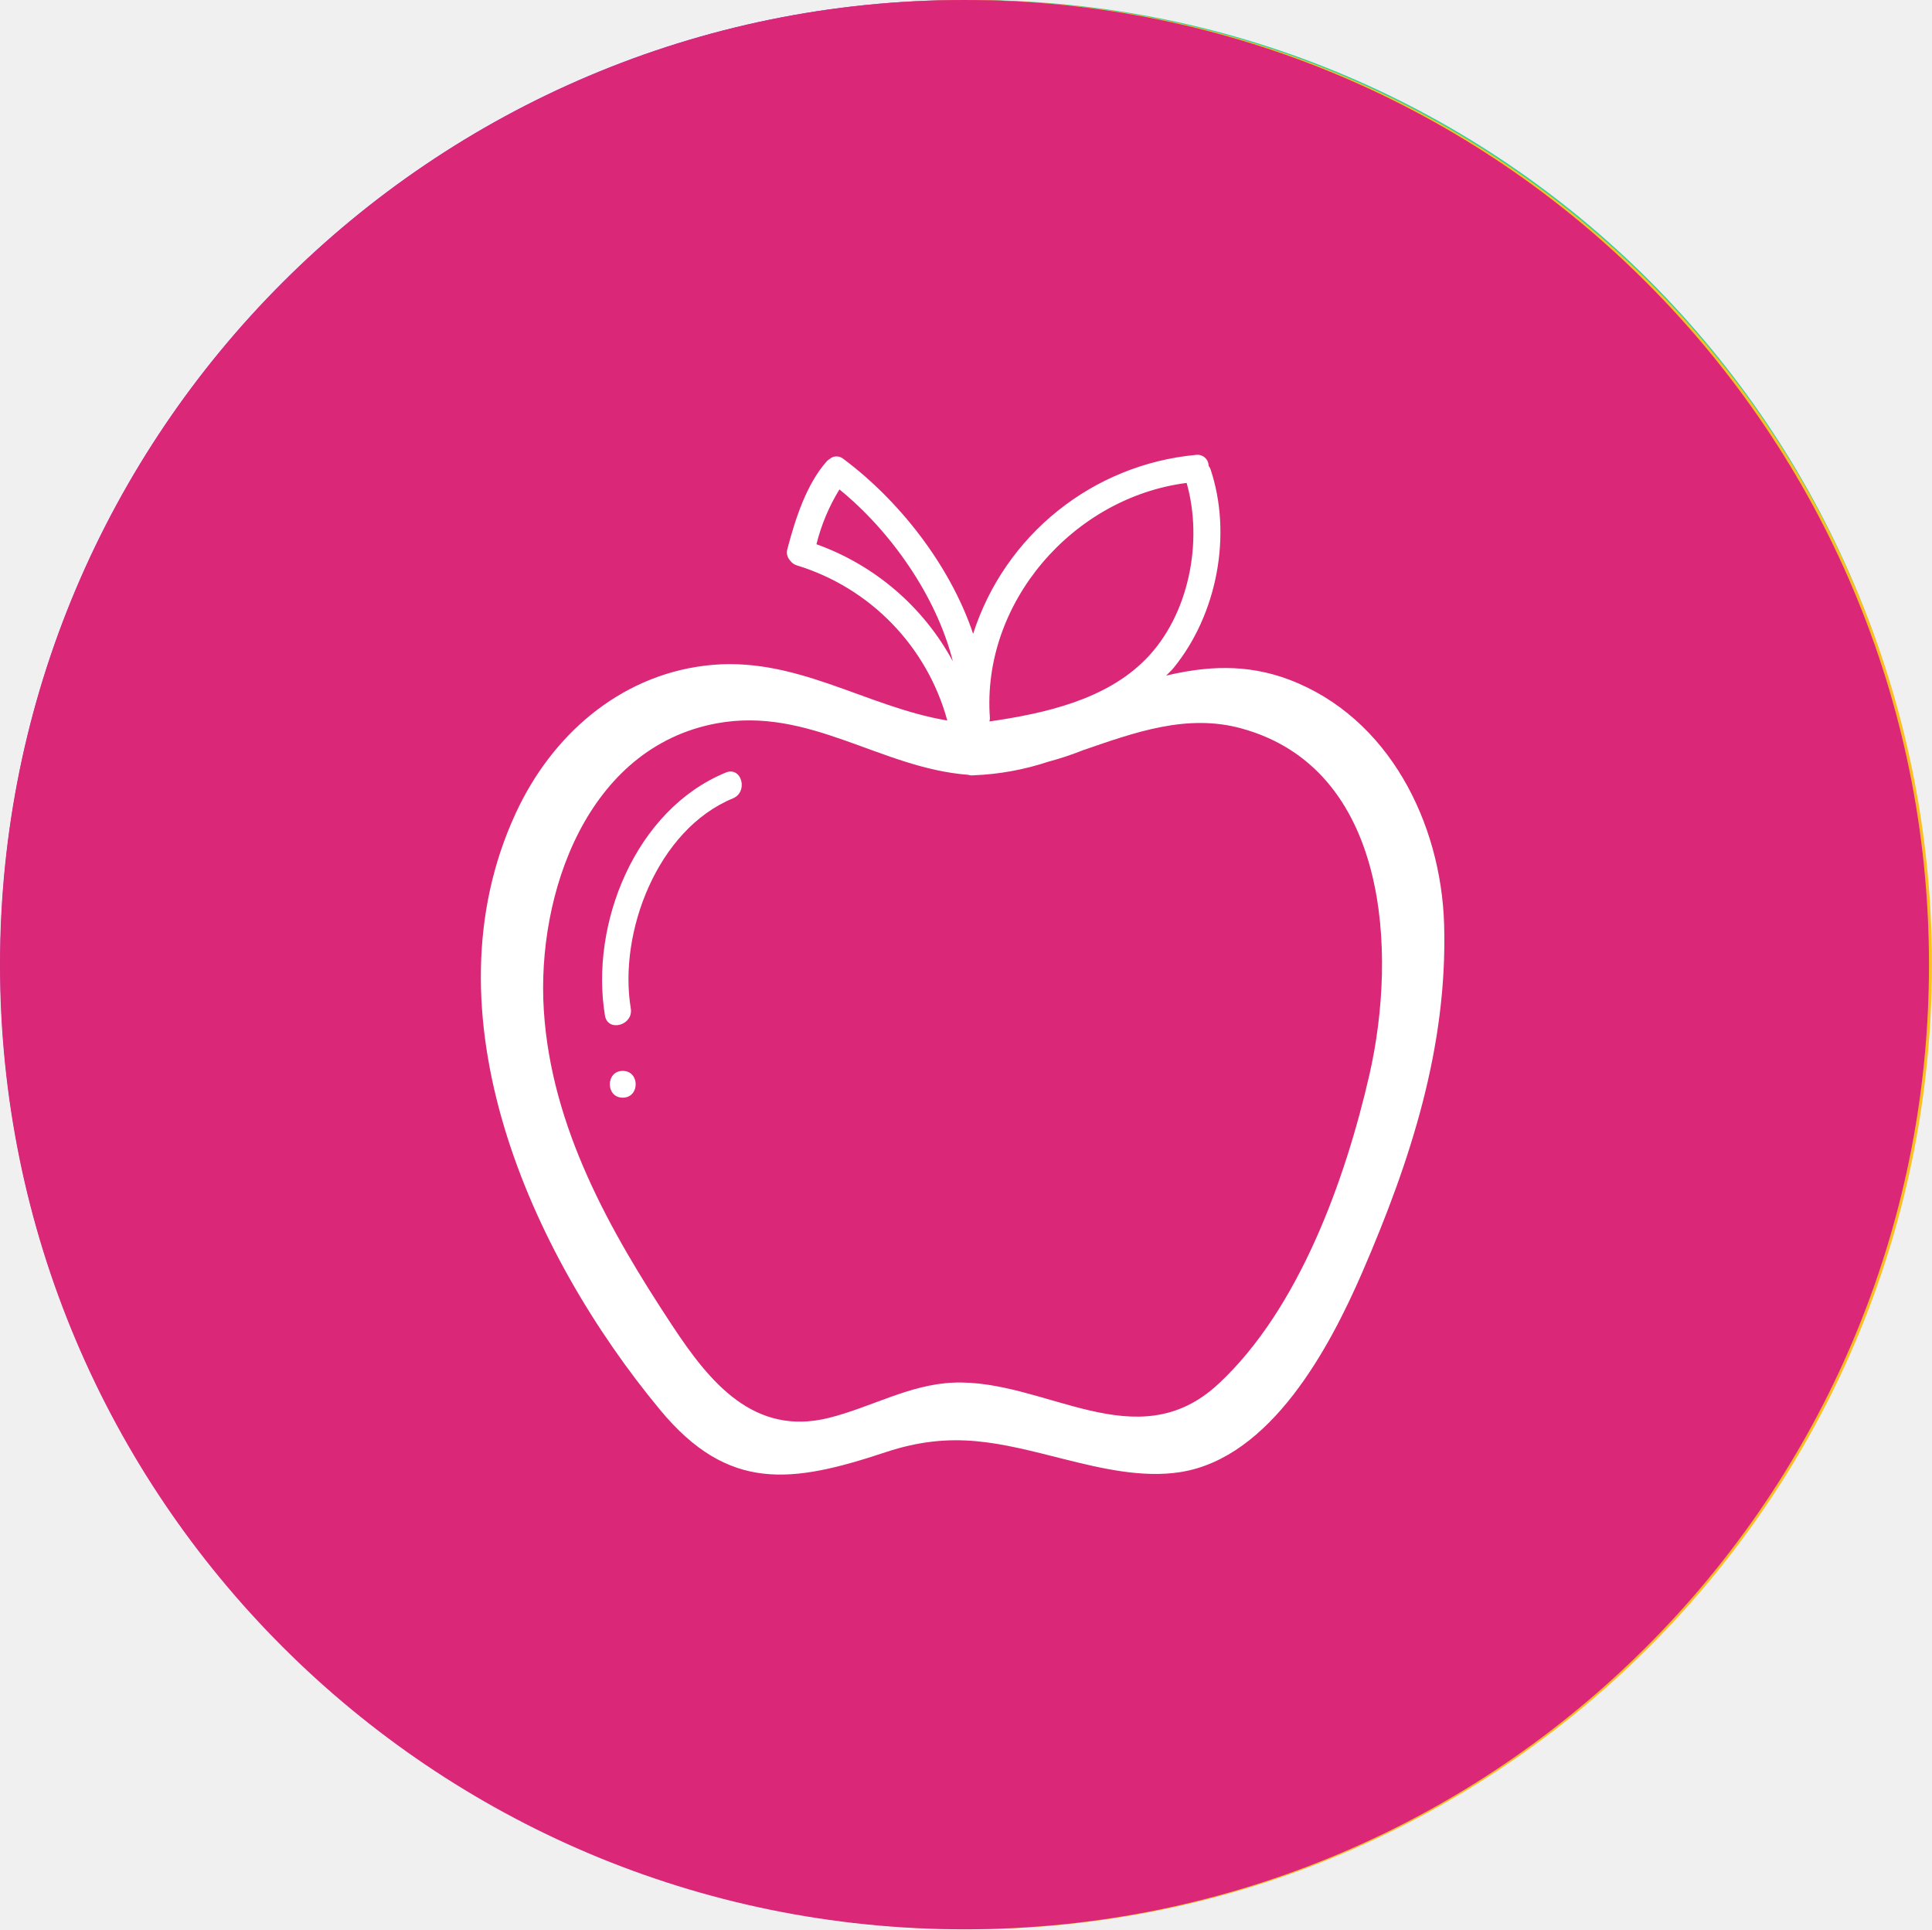
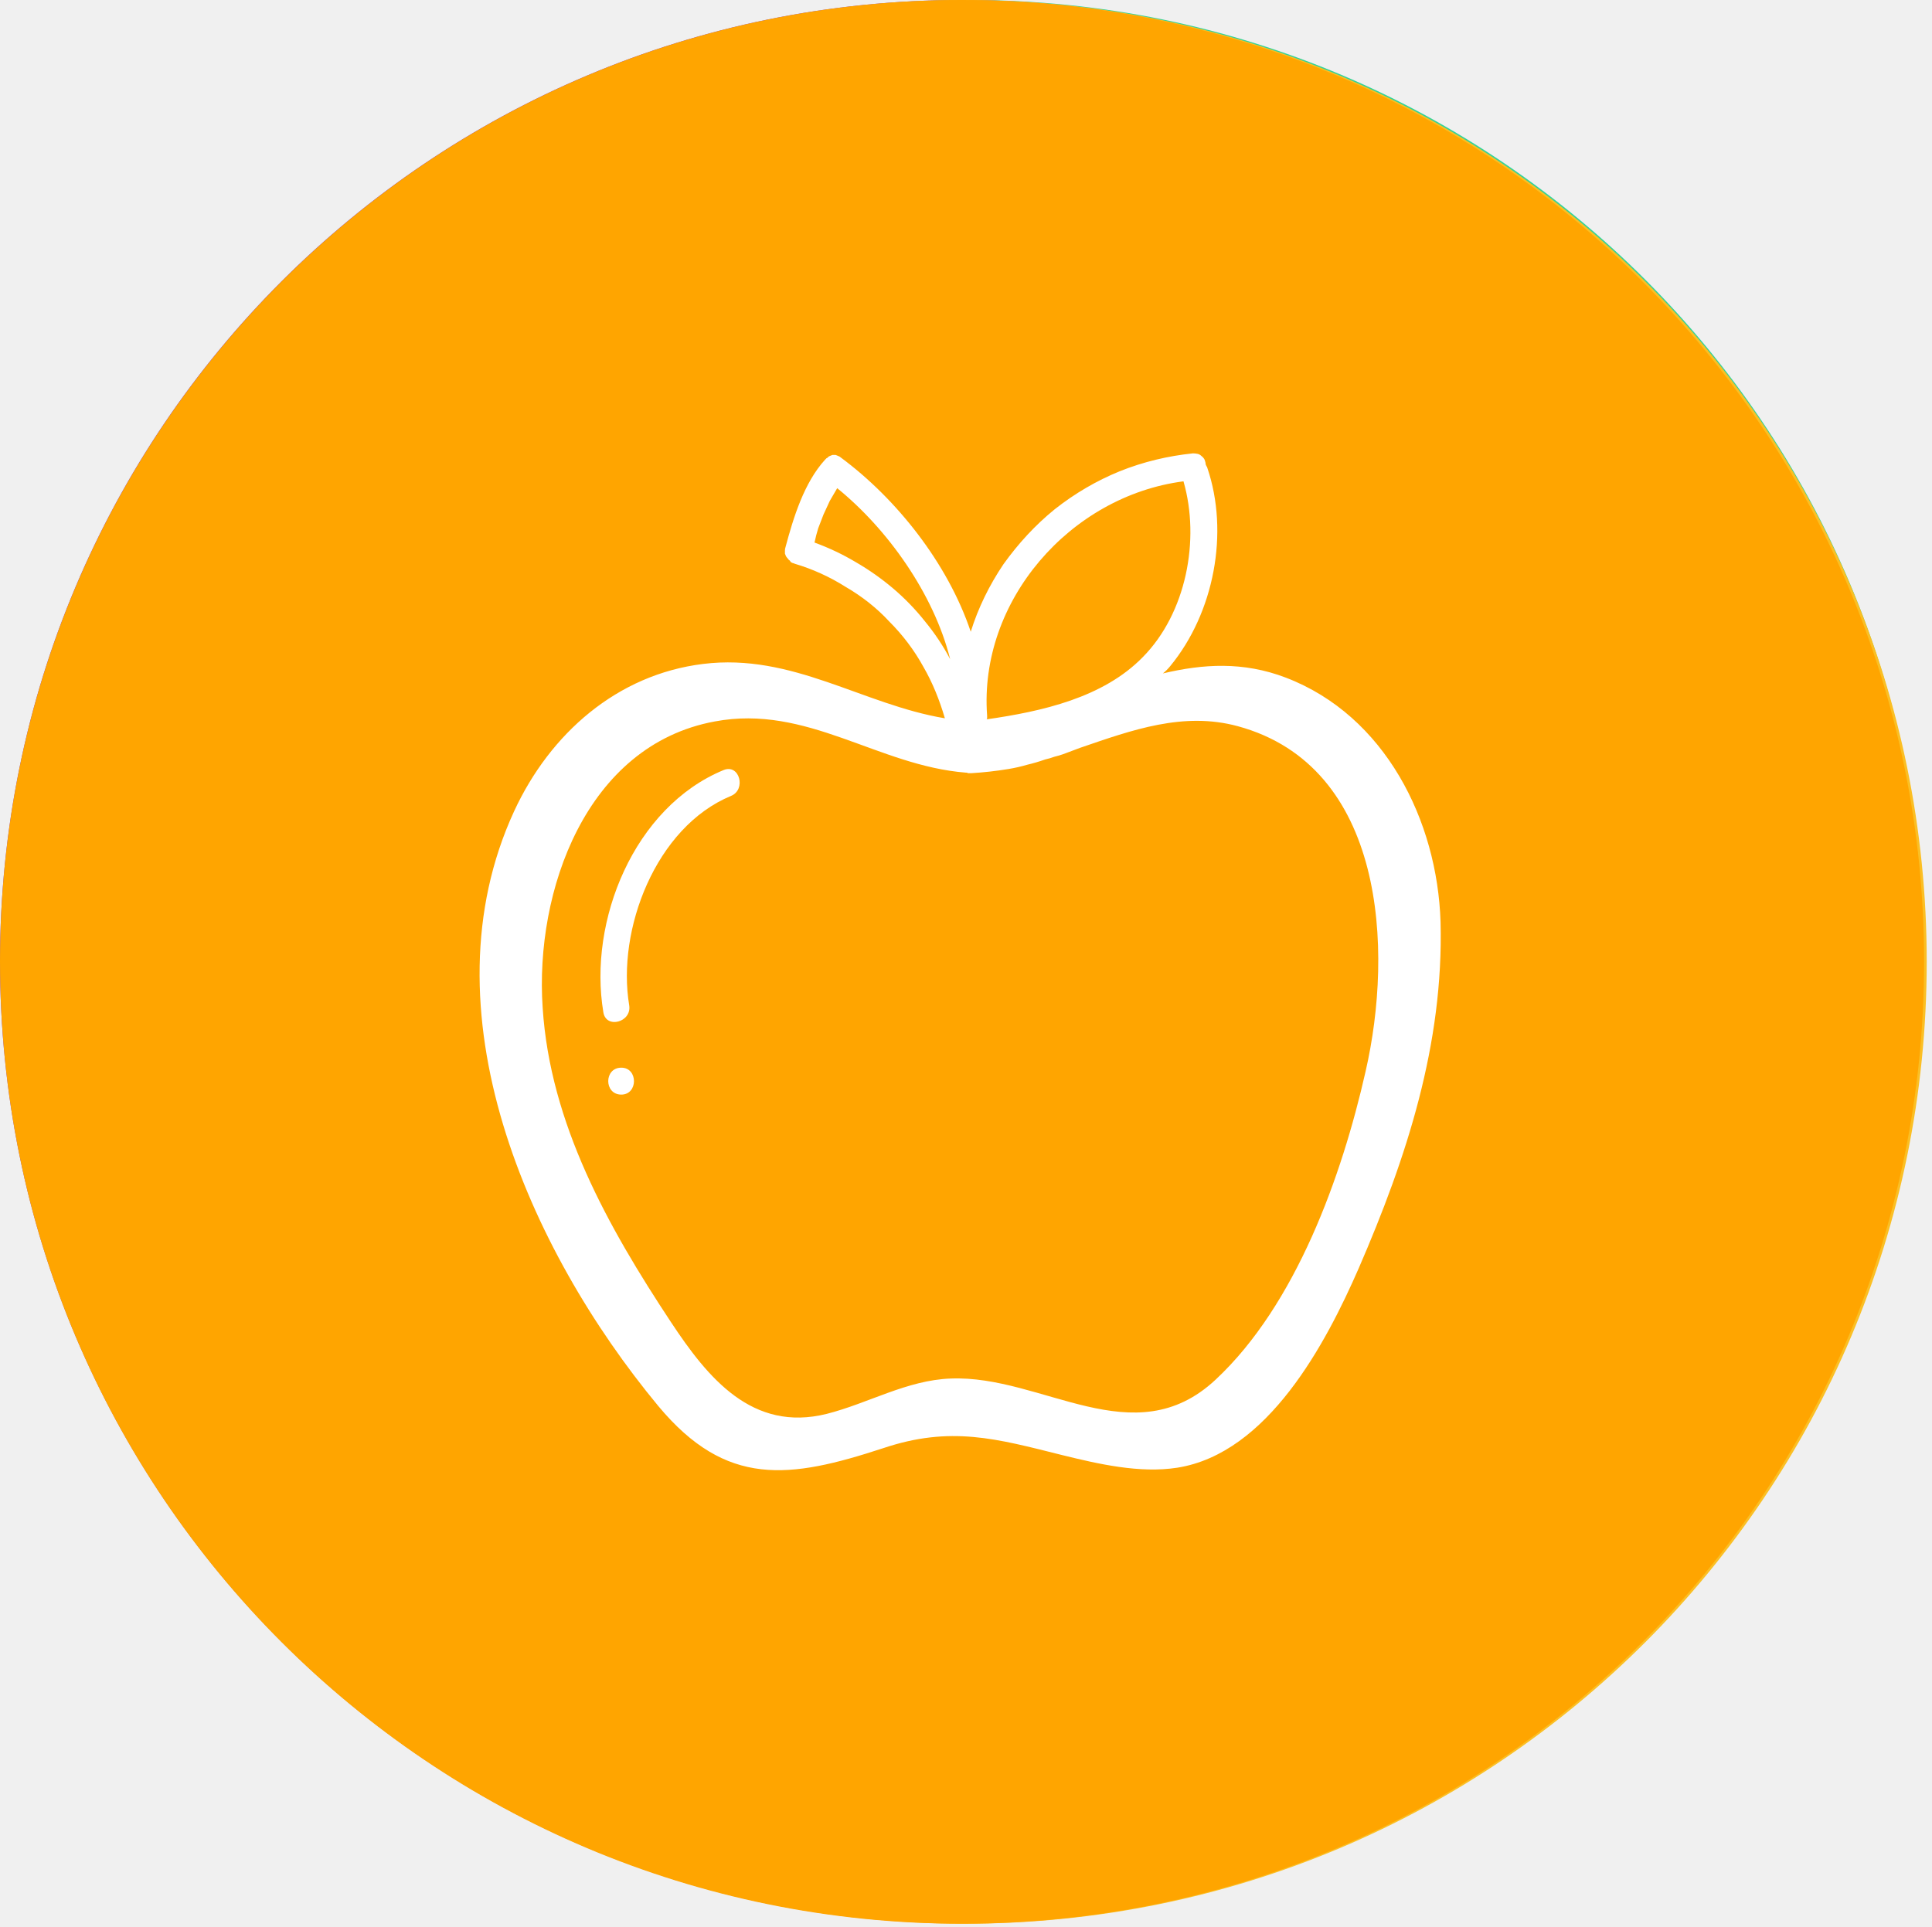
- <svg xmlns="http://www.w3.org/2000/svg" id="Capa_1" data-name="Capa 1" viewBox="0 0 365.03 364.47">
-   <defs>
-     <style>.cls-1{fill:#ef4444;}.cls-2{fill:#fff;}.cls-3{fill:#3b82f6;}.cls-4{fill:#34d399;}.cls-5{fill:#7c3aed;}.cls-6{fill:#fbbf24;}.cls-7{fill:#db2777;}</style>
-   </defs>
-   <circle class="cls-1" cx="182.6" cy="181.73" r="179.83" />
-   <path class="cls-2" d="M275.84,169.74H230.26V124.16a4.73,4.73,0,0,0-4.73-4.73H174.47a4.73,4.73,0,0,0-4.73,4.73v45.58H124.16a4.73,4.73,0,0,0-4.73,4.73v51.06a4.73,4.73,0,0,0,4.73,4.73h45.58v45.57a4.74,4.74,0,0,0,4.73,4.74h51.06a4.73,4.73,0,0,0,4.73-4.74V230.26h45.58a4.73,4.73,0,0,0,4.73-4.73V174.47A4.73,4.73,0,0,0,275.84,169.74Z" transform="translate(-17.4 -18.27)" />
-   <circle class="cls-3" cx="182.6" cy="181.95" r="179.83" />
-   <path class="cls-2" d="M149.66,184,102.81,221.8a4,4,0,0,0-1.5,3.13v43.83a4,4,0,0,0,4,4h46.86a4,4,0,0,0,4-4V187.15a4,4,0,0,0-2.29-3.63A4,4,0,0,0,149.66,184Zm-1.5,80.72h-38.8V226.86l38.8-31.3Z" transform="translate(-17.4 -18.27)" />
-   <path class="cls-2" d="M183.31,159.55l-12.09,7.56a4,4,0,0,0-1.9,3.41v98.24a4,4,0,0,0,4,4H220.2a4,4,0,0,0,4-4V199.24a4,4,0,0,0-1.12-2.79l-34.76-36.27A4,4,0,0,0,183.31,159.55Zm32.87,105.19h-38.8v-92l7.42-4.64,31.38,32.74Z" transform="translate(-17.4 -18.27)" />
-   <path class="cls-2" d="M269.23,168.41l-30.71,30.72a2.81,2.81,0,0,0-.83,2V270a2.83,2.83,0,0,0,2.83,2.83h30.71a2.83,2.83,0,0,0,2.82-2.83V170.41a2.82,2.82,0,0,0-4.82-2Zm-.82,98.74H243.34V202.29l25.07-25.07Z" transform="translate(-17.4 -18.27)" />
-   <path class="cls-2" d="M295.64,124.07l-66.45,48.86-38.68-40.49a4.78,4.78,0,0,0-5.73-.74L98.92,191.43c-5,3.45-.24,11.66,4.78,8.17q41.42-28.82,82.84-57.62l38.74,40.56c1.32,1.38,4.09,1.94,5.73.74q34.71-25.51,69.41-51C305.28,128.67,300.56,120.46,295.64,124.07Z" transform="translate(-17.4 -18.27)" />
-   <circle class="cls-4" cx="183.69" cy="180.89" r="180.89" />
-   <path class="cls-2" d="M285.25,269.34a18.59,18.59,0,0,0,18.58-18.51l.34-102.66a18.61,18.61,0,0,0-18.51-18.64L117,129h-.06a18.59,18.59,0,0,0-18.58,18.51L98,250.15a18.56,18.56,0,0,0,18.51,18.64l168.65.55Zm-152-16h-5.71v-.1h-.37a9.39,9.39,0,0,1-9.37-9.43l.29-89.8a9.42,9.42,0,0,1,9.41-9.37h0L275,145.1a9.43,9.43,0,0,1,9.38,9.44l-.3,89.79a9.42,9.42,0,0,1-9.4,9.38h0l-141.43-.47Z" transform="translate(-17.4 -18.27)" />
-   <path class="cls-2" d="M264,160H224.86a2,2,0,0,0-2,2v52a2,2,0,0,0,2,2H264a2,2,0,0,0,1.95-2V162A2,2,0,0,0,264,160Zm-2,52H226.82V163.92H262Z" transform="translate(-17.4 -18.27)" />
-   <path class="cls-2" d="M136.58,215.88h60.61a3.91,3.91,0,0,0,0-7.82H136.58a3.91,3.91,0,0,0,0,7.82Z" transform="translate(-17.4 -18.27)" />
-   <path class="cls-2" d="M225.54,226.63h-89a3.91,3.91,0,0,0,0,7.82h89a3.91,3.91,0,0,0,0-7.82Z" transform="translate(-17.4 -18.27)" />
-   <circle class="cls-5" cx="182.23" cy="182.18" r="182.18" />
-   <path class="cls-2" d="M199.64,301.27A100.82,100.82,0,1,0,98.82,200.45,100.93,100.93,0,0,0,199.64,301.27Zm0-180.33a79.51,79.51,0,1,1-79.51,79.51A79.6,79.6,0,0,1,199.64,120.94Z" transform="translate(-17.4 -18.27)" />
-   <path class="cls-2" d="M177.9,252.73a4.74,4.74,0,0,0,2.22.55,4.65,4.65,0,0,0,2.63-.8l71.41-48.12a4.72,4.72,0,0,0,0-7.82l-71.41-48.12a4.72,4.72,0,0,0-7.35,3.91v96.24A4.71,4.71,0,0,0,177.9,252.73Zm6.94-91.53,58.24,39.25L184.84,239.7Z" transform="translate(-17.4 -18.27)" />
-   <circle class="cls-6" cx="182.79" cy="182.23" r="182.23" />
-   <path class="cls-2" d="M288.41,149.42v-.91h-4.13c-1.52-3.71-7-8.21-29.83-11.77-17.24-2.68-40.1-4.16-64.37-4.16s-47.14,1.48-64.38,4.16c-23.1,3.6-28.48,8.17-29.9,11.95l-.85,0,0,5.08c0,33.5,12.38,65,34,86.74-17.11,4.62-25.79,11-25.79,18.93,0,20.5,57.91,25.92,88.53,25.92S280.2,280,280.2,259.48c0-8-8.68-14.33-25.83-19,1.21-1.21,2.33-2.37,3.36-3.5a109,109,0,0,0,17,1.44c16,0,29-4.08,38.6-12.14,10.71-9,16.37-22.26,16.37-38.46C329.72,163.05,307.71,151.71,288.41,149.42Zm-1.07,21.49c7.91,2.2,16.69,7.2,16.69,18.56,0,9.28-3.1,16.79-9,21.7-5.63,4.71-13.53,7-23.51,6.9A126.43,126.43,0,0,0,287.34,170.91Zm-97.27-28.79c45.13,0,76.19,5.12,84,9.25-7.77,4.14-38.83,9.26-84,9.26s-76.21-5.12-84-9.26C113.86,147.24,144.94,142.12,190.07,142.12Zm80.6,117.36c0,5.77-30,16.37-79,16.37s-79-10.6-79-16.37c0-2.33,6.63-7.23,24.82-11.24,16,12.82,34.76,19.59,54.16,19.59s38.07-6.78,54.13-19.6C264,252.24,270.67,257.14,270.67,259.48Zm-79-1.19c-45.92,0-83.83-42.6-87-97.32,4.9,1.95,11.8,3.6,21,5,17.24,2.69,40.1,4.17,64.38,4.17s47.13-1.48,64.37-4.17c11.47-1.78,19.48-3.93,24.34-6.54C276.32,215.05,238.41,258.29,191.67,258.29ZM307.23,219c-9.67,8.08-24.3,11.3-42.4,9.36l.78-1.08c2.56.24,4.67.35,6.61.35,1.49,0,2.95,0,4.38-.14,10-.68,18.22-3.7,24.58-9a34.2,34.2,0,0,0,11.6-20.3,46.21,46.21,0,0,0,.79-8.72c0-19.5-17-26.13-25.36-28.21,0-.72.08-1.44.1-2.15A58.08,58.08,0,0,1,302.42,163c11.78,5.08,17.76,13.44,17.76,24.84C320.18,201.15,315.7,211.92,307.23,219Z" transform="translate(-17.4 -18.27)" />
-   <circle class="cls-7" cx="182.23" cy="182.23" r="182.23" />
-   <path class="cls-2" d="M261,146.67c-8.1-3.07-15.75-2.56-23.27-.77.44-.48.94-.89,1.36-1.4,8.3-10.14,11.17-25.29,7-37.66a2.36,2.36,0,0,0-.33-.56,2.11,2.11,0,0,0-2.38-2.08A49,49,0,0,0,201.26,138c-4.41-13.14-14.2-25.38-24.53-33.05a2,2,0,0,0-2.13-.27l-.21.12a3.25,3.25,0,0,0-.42.31c-.1.09-.21.12-.3.23-3.95,4.42-6,11-7.5,16.62a2.27,2.27,0,0,0,.53,2.22,2.4,2.4,0,0,0,1.24.89,42.29,42.29,0,0,1,28.44,29.31c-15.61-2.61-28.91-12.46-45.81-10.36-16.29,2-29,13.27-35.74,27.9-17.46,37.72,2.67,83,27.3,112.7,12.89,15.55,24.88,13.86,42.54,8,12.8-4.25,21.49-1.8,33.94,1.33,6.9,1.73,14.66,3.54,21.81,2.41,17.15-2.71,28.22-23.56,34.39-37.8,9.09-21,16.11-42.52,15.44-65.63C289.69,173.75,279.83,153.82,261,146.67ZM241.6,109.5c3.15,11.06.45,25-7.71,33.28-7.52,7.68-19.1,10.27-29.55,11.78a2.31,2.31,0,0,0,.09-.67C202.83,132.21,220.06,112.25,241.6,109.5Zm-69.94,11.58A36.6,36.6,0,0,1,176,110.73c9.5,7.7,18.3,20,21.43,32.47A47.54,47.54,0,0,0,171.66,121.08Zm76,158.57c-15.5,14.49-32.77-.91-50.13-.19-8.3.34-15.61,4.69-23.53,6.66-14.15,3.52-22.5-6.71-29.54-17.38-11.9-18-22.9-37.57-24.31-59.59s8.2-49.7,32.64-54.23c17.51-3.23,30.92,8.46,47.56,9.72a2.13,2.13,0,0,0,1,.09,51.07,51.07,0,0,0,14.09-2.56A58.3,58.3,0,0,0,222,160c9.86-3.4,19.64-6.94,29.9-4.14,27.86,7.61,29.52,42.27,24.24,65.42C271.58,241.16,262.85,265.48,247.67,279.65Z" transform="translate(-17.4 -18.27)" />
-   <path class="cls-2" d="M154.53,164.21c-17.07,7-25.7,28.55-22.83,45.91.53,3.2,5.41,1.84,4.88-1.35-2.37-14.31,5-33.79,19.29-39.68C158.84,167.87,157.54,163,154.53,164.21Z" transform="translate(-17.4 -18.27)" />
-   <path class="cls-2" d="M135.06,220.57c-3.25,0-3.26,5.06,0,5.06S138.32,220.57,135.06,220.57Z" transform="translate(-17.4 -18.27)" />
+ <svg xmlns="http://www.w3.org/2000/svg" version="1.2" viewBox="0 0 366 365" width="366" height="365">
+   <style>.a{fill:#ef4444}.b{fill:#fff}.c{fill:#3b82f6}.d{fill:#34d399}.e{fill:#7c3aed}.f{fill:#fbbf24}.g{fill:#ffa500}</style>
+   <path class="a" d="m182.6 361.6c-99.4 0-179.8-80.4-179.8-179.9 0-99.4 80.4-179.8 179.8-179.8 99.4 0 179.8 80.4 179.8 179.8 0 99.5-80.4 179.9-179.8 179.9z" />
+   <path class="b" d="m258.4 151.5h-45.5v-45.6q0-1-0.4-1.8-0.4-0.9-1-1.6-0.7-0.6-1.6-1-0.8-0.3-1.8-0.3h-51q-1 0-1.8 0.3-0.9 0.4-1.6 1-0.6 0.7-1 1.6-0.4 0.8-0.4 1.8v45.6h-45.5q-1 0-1.9 0.3-0.8 0.4-1.5 1.1-0.6 0.6-1 1.5-0.4 0.9-0.4 1.8v51.1q0 0.9 0.4 1.8 0.4 0.8 1 1.5 0.7 0.7 1.5 1 0.9 0.4 1.9 0.4h45.5v45.6q0 0.9 0.4 1.8 0.4 0.8 1 1.5 0.7 0.7 1.6 1 0.8 0.4 1.8 0.4h51q1 0 1.8-0.4 0.9-0.3 1.6-1 0.6-0.7 1-1.5 0.4-0.9 0.4-1.8v-45.6h45.5q1 0 1.9-0.4 0.8-0.3 1.5-1 0.6-0.7 1-1.5 0.4-0.9 0.4-1.8v-51.1q0-0.9-0.4-1.8-0.4-0.9-1-1.5-0.7-0.7-1.5-1.1-0.9-0.3-1.9-0.3z" />
+   <path class="c" d="m182.6 361.8c-99.4 0-179.8-80.4-179.8-179.9 0-99.4 80.4-179.8 179.8-179.8 99.4 0 179.8 80.4 179.8 179.8 0 99.5-80.4 179.9-179.8 179.9z" />
+   <path fill-rule="evenodd" class="b" d="m133.2 165.2q0.5-0.3 1.1-0.3 0.6-0.1 1.1 0 0.6 0.1 1.1 0.3 0.5 0.3 0.9 0.7 0.4 0.3 0.8 0.8 0.3 0.5 0.4 1.1 0.2 0.5 0.2 1.1v81.6q0 0.8-0.3 1.5-0.3 0.8-0.9 1.3-0.6 0.6-1.3 0.9-0.7 0.3-1.5 0.3h-46.9q-0.8 0-1.5-0.3-0.8-0.3-1.3-0.9-0.6-0.5-0.9-1.3-0.3-0.7-0.3-1.5v-43.8q0-0.5 0.1-0.9 0.1-0.5 0.3-0.9 0.2-0.4 0.5-0.7 0.3-0.4 0.6-0.7l46.9-37.8q0.4-0.3 0.9-0.5zm-2.4 12.1l-38.8 31.3v37.9h38.8z" />
+   <path fill-rule="evenodd" class="b" d="m167.2 140.8q0.6-0.2 1.3-0.1 0.7 0.1 1.3 0.4 0.6 0.3 1.1 0.8l34.8 36.3q0.2 0.3 0.5 0.6 0.2 0.3 0.3 0.7 0.2 0.3 0.2 0.7 0.1 0.4 0.1 0.8v69.5q0 0.8-0.3 1.5-0.3 0.8-0.9 1.3-0.5 0.6-1.3 0.9-0.7 0.3-1.5 0.3h-46.9q-0.8 0-1.5-0.3-0.7-0.3-1.3-0.9-0.6-0.5-0.9-1.3-0.3-0.7-0.3-1.5v-98.3q0-0.5 0.1-1 0.2-0.5 0.4-0.9 0.3-0.5 0.6-0.8 0.4-0.4 0.8-0.7l12.1-7.5q0.6-0.4 1.3-0.5zm31.6 41.8l-31.4-32.8-7.4 4.7v92h38.8z" />
+   <path fill-rule="evenodd" class="b" d="m253.3 149.4c0.5-0.1 1.1-0.1 1.6 0.1 0.5 0.2 1 0.6 1.3 1.1 0.3 0.4 0.5 1 0.5 1.5l-0.1 99.6q0 0.6-0.2 1.1-0.2 0.5-0.6 0.9-0.4 0.4-0.9 0.6-0.5 0.3-1.1 0.3h-30.7q-0.5 0-1.1-0.3-0.5-0.2-0.9-0.6-0.4-0.4-0.6-0.9-0.2-0.5-0.2-1.1v-68.8q0-0.3 0-0.6 0.1-0.3 0.2-0.5 0.1-0.3 0.3-0.5 0.1-0.2 0.3-0.4l30.7-30.8c0.4-0.4 0.9-0.6 1.5-0.7zm-2.3 9.5l-25.1 25.1v64.9h25.1z" />
+   <path class="b" d="m278.2 105.8l-66.4 48.9-38.7-40.5q-0.5-0.6-1.3-0.9-0.7-0.4-1.4-0.5-0.8-0.1-1.6 0.1-0.7 0.1-1.4 0.5l-85.9 59.8c-5 3.4-0.2 11.6 4.8 8.1q41.4-28.8 82.8-57.6l38.8 40.6c1.3 1.3 4.1 1.9 5.7 0.7q34.7-25.5 69.4-51c4.9-3.6 0.2-11.8-4.8-8.2z" />
+   <path class="d" d="m183.7 361.8c-100 0-180.9-80.9-180.9-180.9 0-100 80.9-180.9 180.9-180.9 100 0 180.9 80.9 180.9 180.9 0 100-80.9 180.9-180.9 180.9z" />
+   <path fill-rule="evenodd" class="b" d="m267.8 251.1l-168.7-0.6c-2.4 0-4.8-0.5-7.1-1.4-2.2-1-4.3-2.3-6-4.1-1.7-1.7-3.1-3.7-4-6-0.9-2.3-1.4-4.7-1.4-7.1l0.4-102.7c0-2.4 0.5-4.8 1.4-7 0.9-2.3 2.3-4.3 4-6 1.8-1.8 3.8-3.1 6-4.1 2.3-0.9 4.7-1.4 7.1-1.4h0.1l168.7 0.6c2.4 0 4.8 0.5 7.1 1.4 2.2 1 4.2 2.3 6 4.1 1.7 1.7 3 3.7 4 6 0.9 2.2 1.4 4.7 1.4 7.1l-0.4 102.7c0 2.4-0.5 4.8-1.4 7-0.9 2.3-2.3 4.3-4 6-1.8 1.8-3.8 3.1-6.1 4.1-2.2 0.9-4.6 1.4-7 1.4zm-152-16.1l141.5 0.4c1.2 0 2.4-0.2 3.6-0.7 1.1-0.5 2.1-1.1 3-2 0.9-0.9 1.6-1.9 2-3.1 0.5-1.1 0.8-2.3 0.8-3.5l0.3-89.8c0-1.3-0.3-2.5-0.7-3.6-0.5-1.2-1.2-2.2-2.1-3.1-0.8-0.9-1.9-1.6-3-2-1.2-0.5-2.4-0.8-3.6-0.8l-147.5-0.4c-1.2 0-2.5 0.2-3.6 0.7-1.1 0.5-2.2 1.1-3 2-0.9 0.9-1.6 1.9-2.1 3.1-0.5 1.1-0.7 2.3-0.7 3.5l-0.3 89.8c0 1.3 0.2 2.5 0.7 3.6 0.5 1.2 1.1 2.2 2 3.1 0.9 0.9 1.9 1.6 3.1 2 1.1 0.5 2.3 0.8 3.6 0.8h0.3v0.1h5.7z" />
+   <path fill-rule="evenodd" class="b" d="m247.4 141.9q0.3 0.2 0.6 0.4 0.3 0.3 0.4 0.7 0.1 0.3 0.1 0.7v52q0 0.4-0.1 0.8-0.1 0.3-0.4 0.6-0.3 0.3-0.6 0.5-0.4 0.1-0.8 0.1h-39.1q-0.4 0-0.8-0.1-0.4-0.2-0.7-0.5-0.2-0.2-0.4-0.6-0.1-0.4-0.1-0.8v-52q0-0.4 0.1-0.7 0.2-0.4 0.4-0.7 0.3-0.3 0.7-0.4 0.4-0.2 0.8-0.2h39.1q0.4 0 0.8 0.2zm-2.8 3.7h-35.2v48.1h35.2z" />
+   <path class="b" d="m119.2 197.6h60.6c1 0 2-0.4 2.8-1.1 0.7-0.8 1.1-1.8 1.1-2.8 0-1-0.4-2-1.1-2.8-0.8-0.7-1.8-1.1-2.8-1.1h-60.6c-1.1 0-2.1 0.4-2.8 1.1-0.7 0.8-1.1 1.8-1.1 2.8 0 1 0.4 2 1.1 2.8 0.7 0.7 1.7 1.1 2.8 1.1z" />
+   <path class="b" d="m208.1 208.4h-89c-1 0-2 0.4-2.7 1.1-0.8 0.7-1.2 1.7-1.2 2.8 0 1 0.4 2 1.2 2.7 0.7 0.8 1.7 1.2 2.7 1.2h89c1.1 0 2.1-0.4 2.8-1.2 0.7-0.7 1.1-1.7 1.1-2.7 0-1.1-0.4-2.1-1.1-2.8-0.7-0.7-1.7-1.1-2.8-1.1z" />
+   <path class="e" d="m182.2 364.4c-100.7 0-182.2-81.5-182.2-182.2 0-100.8 81.5-182.2 182.2-182.2 100.8 0 182.2 81.4 182.2 182.2 0 100.7-81.4 182.2-182.2 182.2z" />
+   <path fill-rule="evenodd" class="b" d="m143.7 275.3c-12.3-5.1-23.4-12.5-32.7-21.9-9.4-9.3-16.8-20.4-21.9-32.7-5-12.2-7.7-25.3-7.7-38.5 0-40.8 24.6-77.6 62.3-93.2 37.6-15.6 81-6.9 109.8 21.9 28.9 28.8 37.5 72.2 21.9 109.9-15.6 37.6-52.4 62.2-93.2 62.2-13.2 0-26.3-2.6-38.5-7.7zm8.1-166.6c-9.6 4-18.4 9.9-25.8 17.3-7.3 7.4-13.2 16.1-17.2 25.8-4 9.6-6.1 19.9-6.1 30.4 0 32.1 19.4 61.1 49.1 73.4 29.7 12.3 63.9 5.5 86.7-17.2 22.7-22.7 29.5-56.9 17.2-86.6-12.3-29.8-41.3-49.1-73.5-49.1-10.4 0-20.7 2-30.4 6z" />
+   <path fill-rule="evenodd" class="b" d="m159.5 233.7q-0.5-0.4-0.8-1-0.4-0.5-0.5-1.1-0.2-0.7-0.2-1.3v-96.2c0-0.9 0.2-1.7 0.7-2.5 0.4-0.7 1-1.3 1.8-1.7 0.8-0.4 1.6-0.6 2.5-0.5 0.8 0 1.6 0.3 2.3 0.7l71.5 48.2c0.6 0.4 1.1 1 1.5 1.7 0.3 0.6 0.5 1.4 0.5 2.2 0 0.8-0.2 1.5-0.5 2.2-0.4 0.7-0.9 1.3-1.5 1.7l-71.5 48.1q-0.2 0.2-0.6 0.4-0.3 0.1-0.6 0.2-0.3 0.1-0.7 0.2-0.3 0-0.7 0-0.3 0-0.6 0-0.2-0.1-0.5-0.1-0.3-0.1-0.6-0.2-0.2-0.1-0.5-0.2-0.6-0.3-1-0.8zm7.9-12.3l58.3-39.2-58.3-39.3z" />
+   <path class="f" d="m182.8 364.5c-100.8 0-182.2-81.5-182.2-182.3 0-100.7 81.4-182.2 182.2-182.2 100.8 0 182.2 81.5 182.2 182.2 0 100.8-81.4 182.3-182.2 182.3z" />
+   <path fill-rule="evenodd" class="b" d="m312.3 169.6c0 16.2-5.7 29.4-16.4 38.4-9.6 8.1-22.6 12.2-38.6 12.1q-2.1 0-4.2-0.1-2.2-0.1-4.3-0.2-2.1-0.2-4.2-0.5-2.2-0.2-4.3-0.6-1.5 1.7-3.3 3.5c17.1 4.7 25.8 11 25.8 19 0 20.5-57.9 25.9-88.5 25.9-30.6 0-88.5-5.4-88.5-25.9 0-8 8.6-14.3 25.8-19-21.7-21.7-34-53.2-34-86.7v-5.1h0.8c1.4-3.8 6.8-8.3 29.9-11.9 17.2-2.7 40.1-4.2 64.4-4.2 24.3 0 47.1 1.5 64.4 4.2 22.8 3.5 28.3 8 29.8 11.7h4.1v0.9c19.3 2.3 41.3 13.7 41.3 38.5zm-9.5 0c0-11.4-6-19.8-17.8-24.9q-1.7-0.7-3.4-1.3-1.7-0.6-3.5-1.1-1.8-0.4-3.6-0.8-1.8-0.4-3.6-0.7c0 0.7-0.1 1.5-0.1 2.2 8.4 2.1 25.4 8.7 25.4 28.2q0 1.1-0.1 2.2 0 1.1-0.1 2.2-0.1 1.1-0.3 2.2-0.1 1-0.3 2.1-0.5 3-1.5 5.8-1 2.8-2.5 5.4-1.5 2.6-3.4 4.9-1.9 2.3-4.2 4.2c-6.4 5.3-14.6 8.3-24.6 9-1.4 0.2-2.9 0.2-4.4 0.2-1.9 0-4-0.1-6.6-0.4l-0.8 1.1c18.1 1.9 32.8-1.3 42.4-9.4 8.5-7.1 13-17.8 13-31.1zm-214.1-36.5c7.8 4.1 38.8 9.3 84 9.3 45.1 0 76.2-5.2 84-9.3-7.8-4.1-38.9-9.2-84-9.2-45.2 0-76.2 5.1-84 9.2zm139.7 96.9c-16.1 12.8-34.7 19.6-54.1 19.6-19.4 0-38.2-6.8-54.2-19.6-18.2 4-24.8 8.9-24.8 11.2 0 5.8 30 16.4 79 16.4 49 0 79-10.6 79-16.4 0-2.3-6.7-7.2-24.9-11.2zm33-88.8c-4.9 2.6-12.9 4.7-24.4 6.5-17.2 2.7-40.1 4.2-64.3 4.2-24.3 0-47.2-1.5-64.4-4.2-9.2-1.4-16.1-3-21-5 3.1 54.7 41.1 97.3 87 97.3 46.7 0 84.6-43.2 87.1-98.8zm6.4 23.8q-1.4 6.1-3.4 12-2 5.9-4.6 11.7-2.6 5.7-5.7 11.1c10 0.1 17.9-2.2 23.5-6.9 5.9-4.9 9-12.4 9-21.7 0-11.4-8.7-16.4-16.7-18.6q-0.7 6.3-2.1 12.4z" />
+   <path class="g" d="m182.2 364.5c-100.7 0-182.2-81.5-182.2-182.3 0-100.7 81.5-182.2 182.2-182.2 100.8 0 182.3 81.5 182.3 182.2 0 100.8-81.5 182.3-182.3 182.3z" />
+   <path fill-rule="evenodd" class="b" d="m272.9 174.7c0.6 23.1-6.4 44.6-15.5 65.6-6.2 14.2-17.2 35.1-34.4 37.8-7.1 1.1-14.9-0.7-21.8-2.4-12.4-3.1-21.1-5.6-33.9-1.3-17.7 5.8-29.7 7.5-42.6-8-24.6-29.7-44.7-75-27.3-112.7 6.8-14.7 19.5-25.9 35.8-27.9 16.9-2.1 30.2 7.7 45.8 10.3-1-3.4-2.3-6.7-4.1-9.8-1.7-3.1-3.9-6-6.4-8.5-2.4-2.6-5.2-4.8-8.3-6.6-3-1.9-6.3-3.4-9.7-4.4q-0.1-0.1-0.3-0.1-0.2-0.1-0.4-0.2-0.1-0.2-0.2-0.3-0.2-0.1-0.3-0.3-0.2-0.2-0.4-0.5-0.1-0.2-0.2-0.5 0-0.3 0-0.6 0-0.3 0.1-0.6c1.5-5.6 3.5-12.2 7.5-16.6 0.1-0.1 0.2-0.2 0.3-0.3q0 0 0.1 0 0-0.1 0.1-0.1 0-0.1 0.1-0.1 0 0 0.1-0.1l0.2-0.1q0.3-0.1 0.5-0.2 0.3 0 0.6 0 0.3 0.1 0.5 0.2 0.3 0.1 0.5 0.3c10.4 7.7 20.2 19.9 24.6 33 1.4-4.5 3.5-8.8 6.2-12.8 2.8-3.9 6-7.4 9.7-10.4 3.8-3 7.9-5.4 12.3-7.2 4.5-1.8 9.1-2.9 13.9-3.4q0.4 0 0.9 0.1 0.4 0.1 0.7 0.4 0.4 0.3 0.6 0.7 0.2 0.5 0.2 0.9 0 0.1 0.1 0.1 0 0.1 0 0.2 0.1 0 0.1 0.1 0.1 0.1 0.1 0.2c4.2 12.3 1.3 27.5-7 37.6-0.4 0.5-0.9 1-1.4 1.4 7.6-1.8 15.2-2.3 23.3 0.8 18.8 7.2 28.7 27.1 29.3 46.3zm-85.9-39.1q0 0.1 0 0.2 0 0.1 0 0.2 0 0 0 0.1 0 0.1-0.1 0.2c10.5-1.5 22.1-4.1 29.6-11.8 8.2-8.3 10.9-22.2 7.7-33.3-21.5 2.8-38.8 22.7-37.2 44.4zm-24.9-29.1q3.8 2.2 7.1 5 3.3 2.8 6 6.2 2.8 3.4 4.8 7.2c-3.1-12.4-11.9-24.7-21.4-32.4q-0.7 1.2-1.4 2.4-0.6 1.3-1.2 2.6-0.5 1.3-1 2.6-0.4 1.3-0.7 2.7 4.1 1.5 7.8 3.7zm96.6 96.5c5.3-23.1 3.7-57.8-24.2-65.4-10.3-2.8-20 0.7-29.9 4.1q-0.8 0.3-1.6 0.6-0.8 0.3-1.6 0.6-0.9 0.3-1.7 0.5-0.8 0.3-1.7 0.5-1.7 0.6-3.4 1-1.7 0.5-3.5 0.8-1.8 0.3-3.6 0.5-1.8 0.2-3.5 0.3-0.2 0-0.3 0-0.1 0-0.3 0-0.1 0-0.2-0.1-0.1 0-0.2 0c-16.7-1.3-30.1-13-47.6-9.7-24.4 4.5-34.1 32.2-32.6 54.2 1.4 22 12.4 41.6 24.3 59.6 7 10.6 15.4 20.9 29.5 17.4 7.9-2 15.2-6.4 23.5-6.7 17.4-0.7 34.7 14.7 50.2 0.2 15.2-14.2 23.9-38.5 28.4-58.4z" />
+   <path class="b" d="m137.1 145.9c-17 7-25.7 28.6-22.8 45.9 0.5 3.2 5.4 1.9 4.9-1.3-2.4-14.3 5-33.8 19.3-39.7 2.9-1.2 1.6-6.1-1.4-4.9z" />
+   <path class="b" d="m117.7 202.3c-3.3 0-3.3 5.1 0 5.1 3.2 0 3.2-5.1 0-5.1z" />
</svg>
